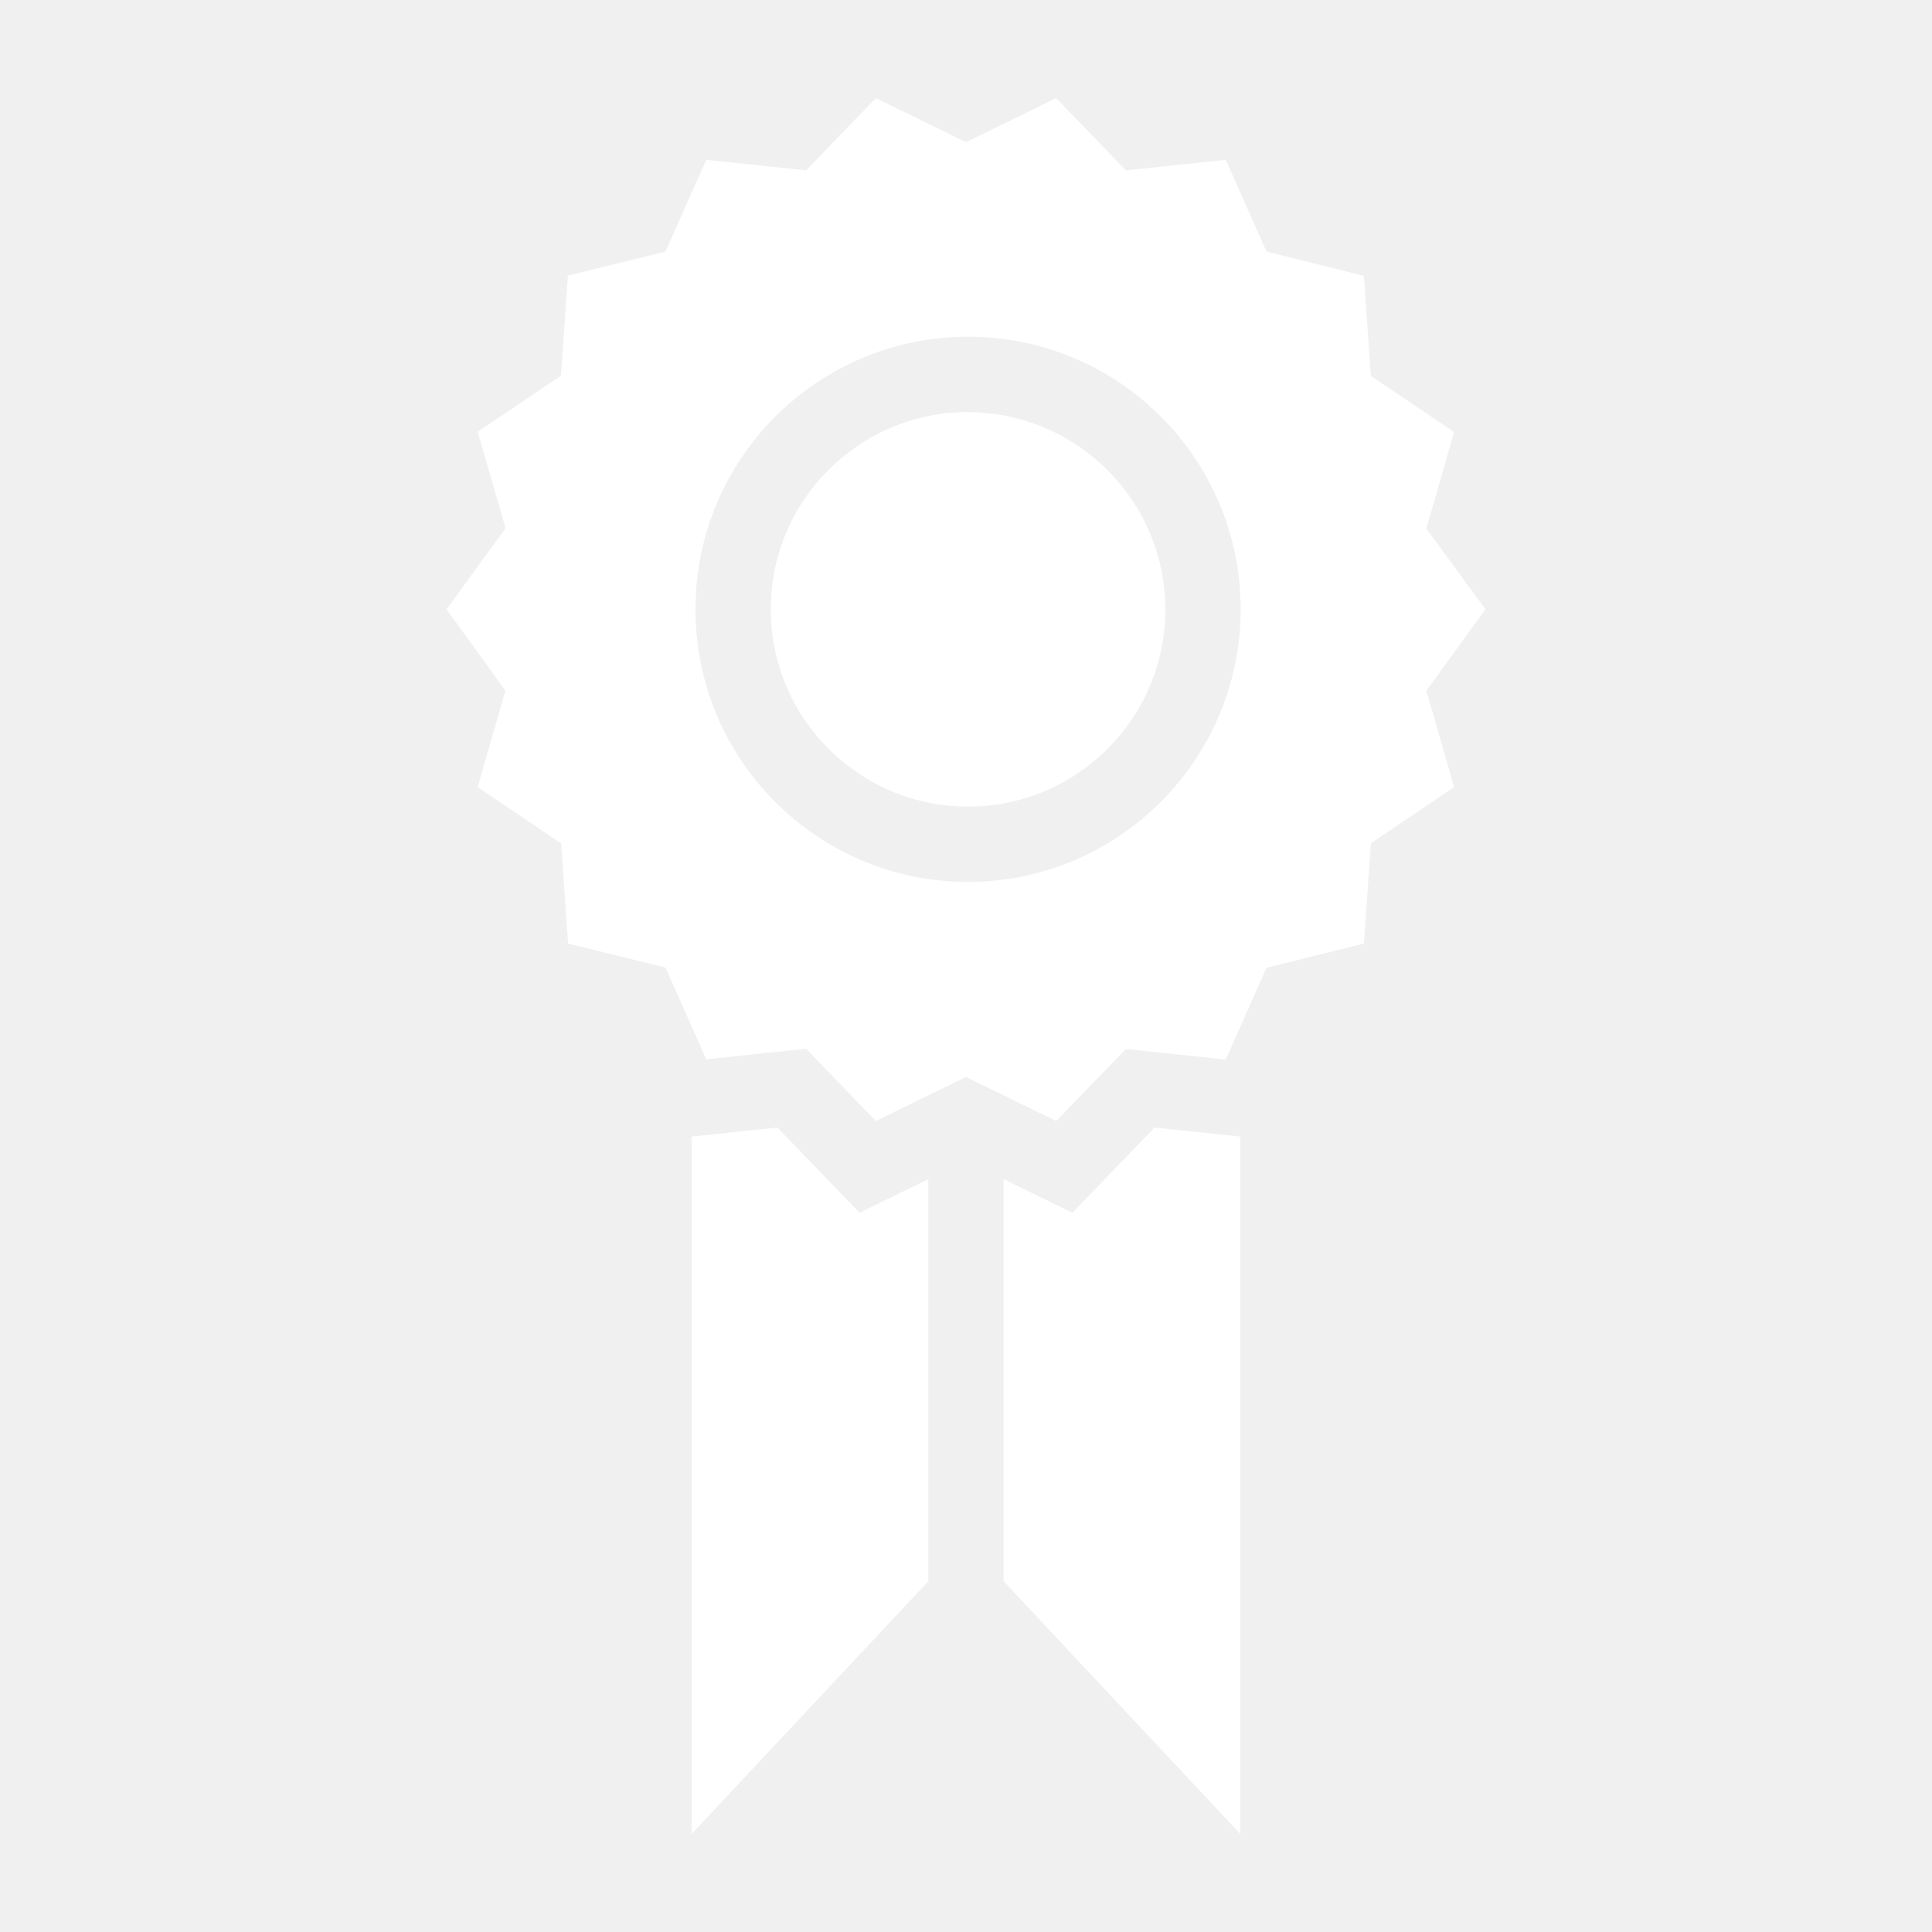
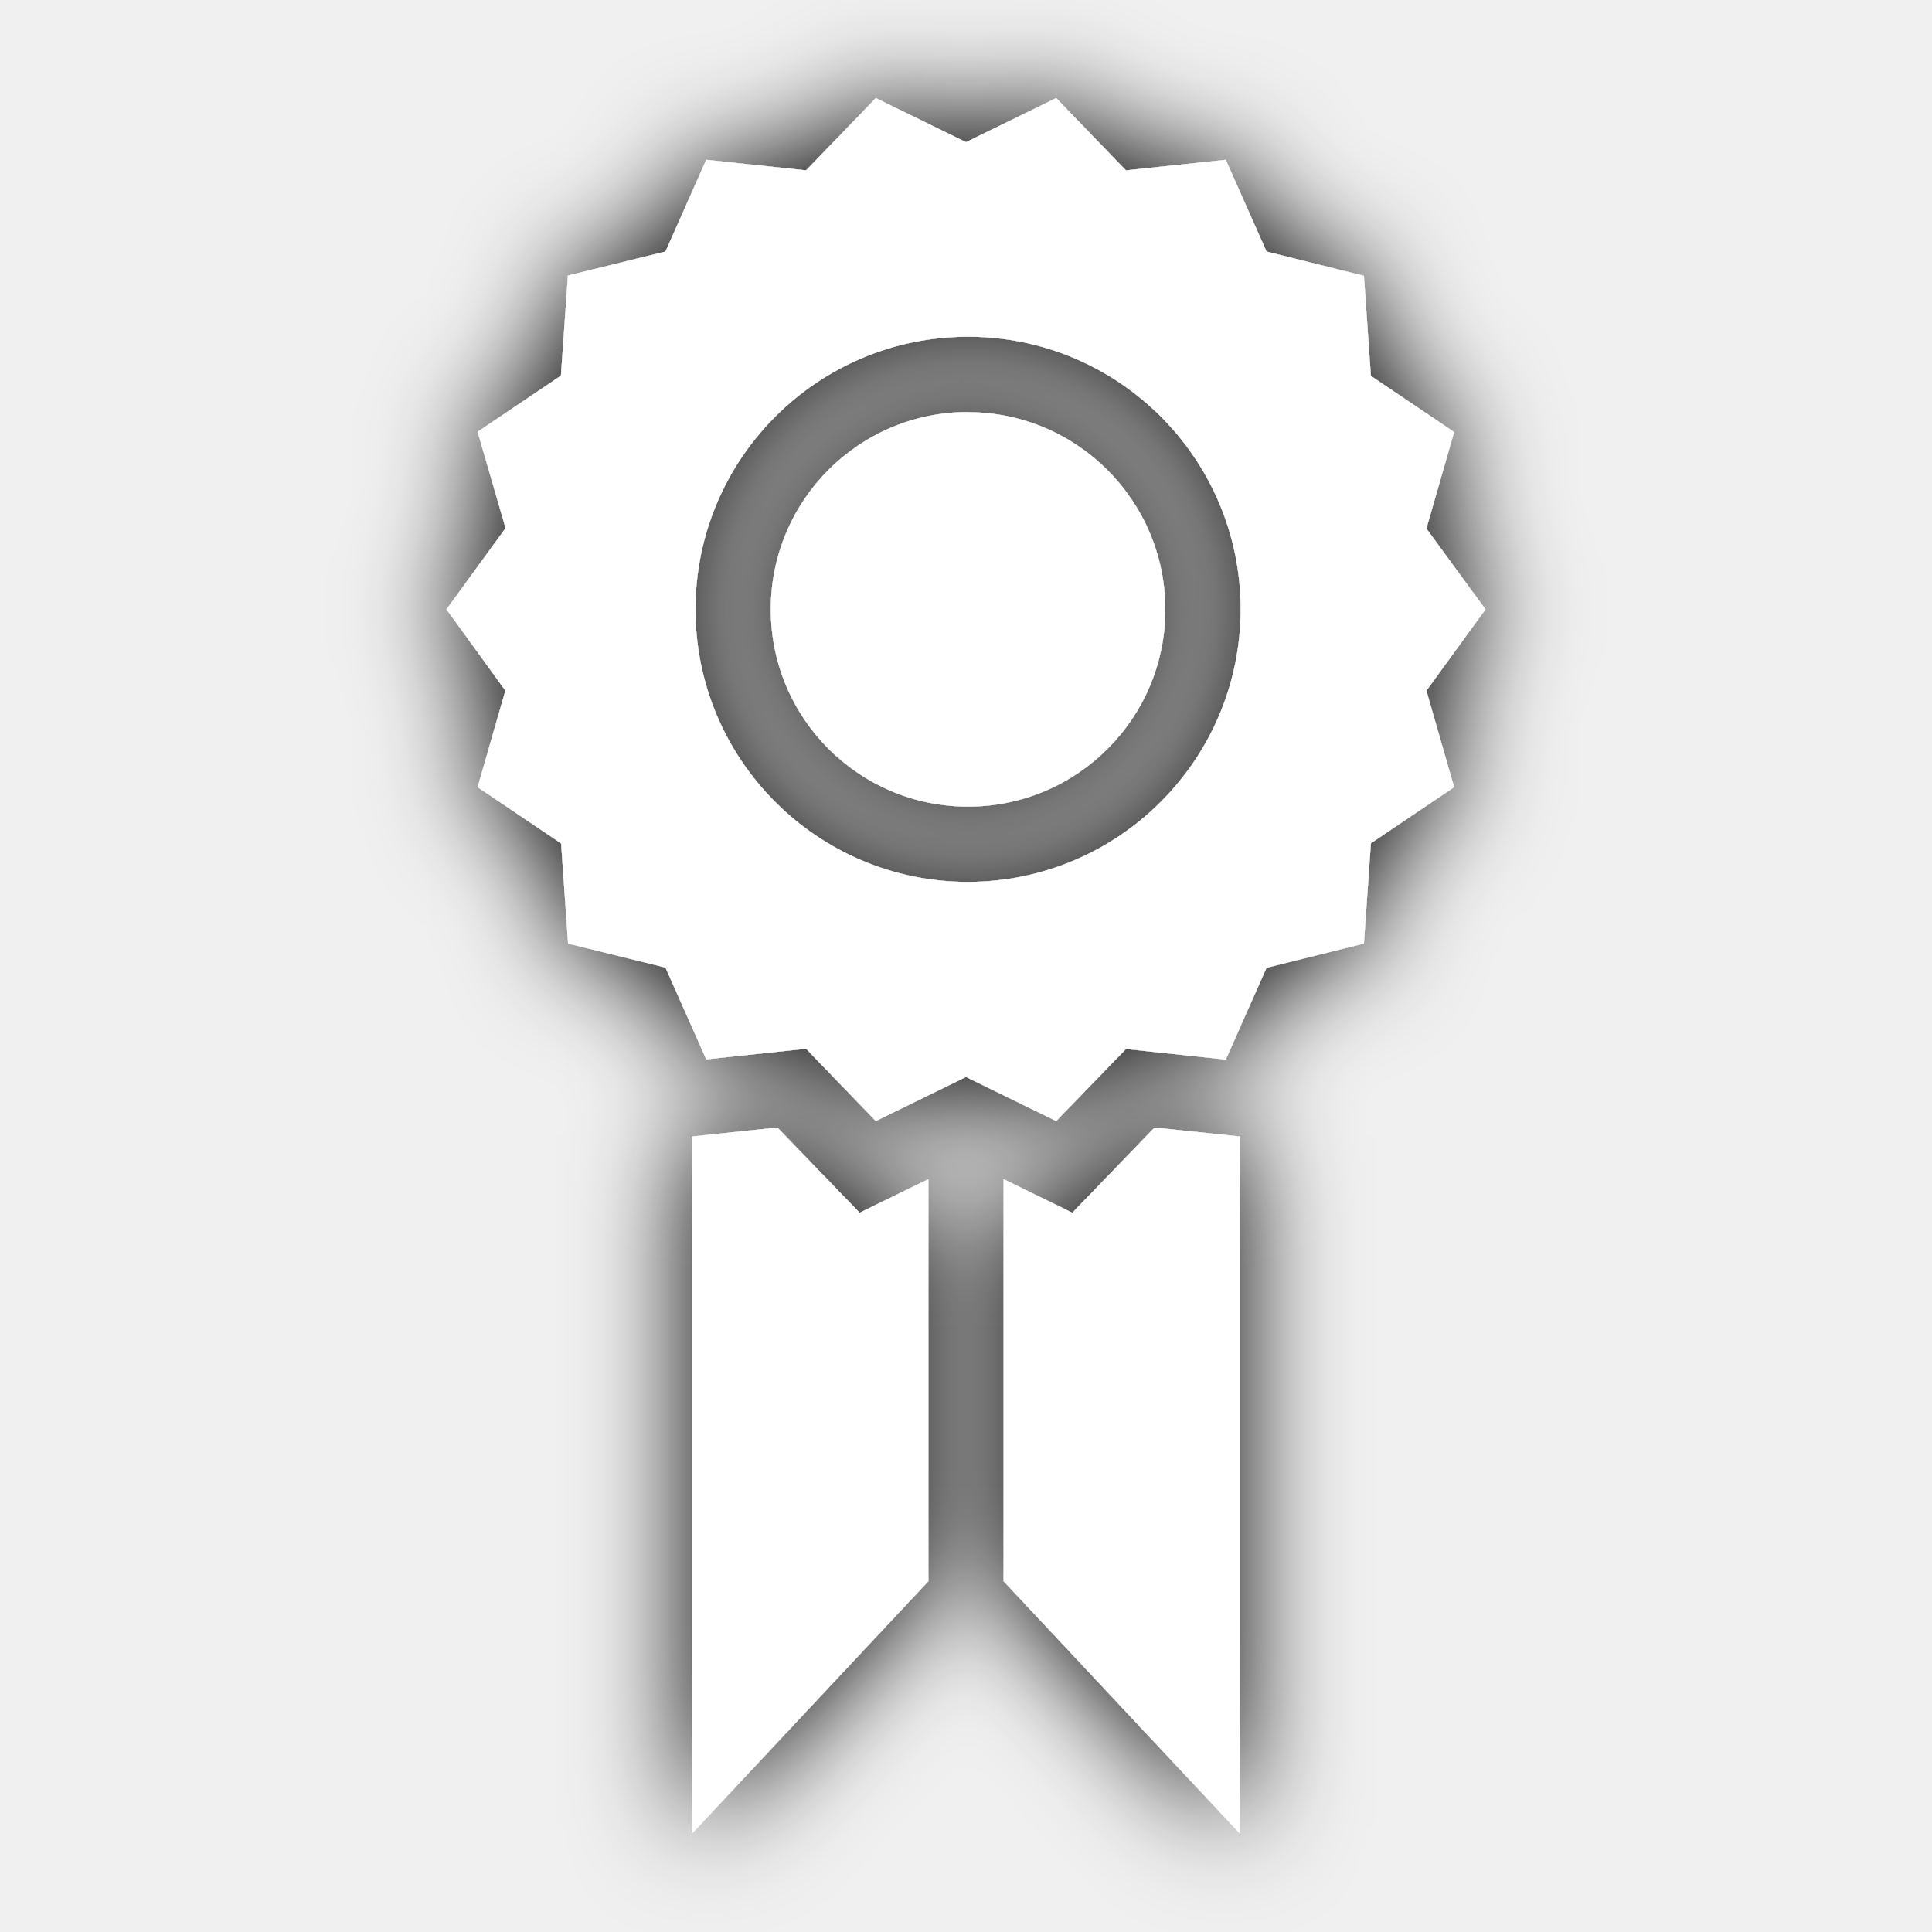
<svg xmlns="http://www.w3.org/2000/svg" style="height: 512px; width: 512px;" viewBox="0 0 512 512">
+   <defs>
+     <filter id="shadow-1" height="300%" width="300%" x="-100%" y="-100%">
+       <feFlood flood-color="rgba(0, 0, 0, 1)" result="flood" />
+       <feComposite in="flood" in2="SourceGraphic" operator="atop" result="composite" />
+       <feGaussianBlur in="composite" stdDeviation="15" result="blur" />
+       <feOffset dx="0" dy="0" result="offset" />
+       <feComposite in="SourceGraphic" in2="offset" operator="over" />
+     </filter>
+   </defs>
  <rect fill="#00007f" fill-opacity="0" height="512" width="512" rx="32" ry="32" />
  <g class="" style="" transform="translate(0,0)">
-     <path d="M305.975 298.814l22.704 2.383V486l-62.712-66.965V312.499l18.214 8.895zm-99.95 0l-22.716 2.383V486l62.711-66.965V312.499l-18.213 8.895zm171.98-115.78l7.347 25.574-22.055 14.87-1.847 26.571-25.81 6.425-10.803 24.314-26.46-2.795-18.475 19.087L256 285.403l-23.902 11.677-18.475-19.15-26.46 2.795-10.803-24.313-25.81-6.363-1.847-26.534-22.118-14.92 7.348-25.573-15.594-21.544 15.644-21.52-7.398-25.523 22.068-14.87L150.5 73.03l25.86-6.362 10.803-24.313 26.46 2.794L232.098 26 256 37.677 279.902 26l18.475 19.149 26.46-2.794 10.803 24.313 25.81 6.425 1.847 26.534 22.055 14.87-7.347 25.574 15.656 21.407zm-49.214-21.556a72.242 72.242 0 1 0-72.242 72.242 72.355 72.355 0 0 0 72.242-72.242zm-72.242-52.283a52.282 52.282 0 1 0 52.282 52.283 52.395 52.395 0 0 0-52.282-52.245z" fill="#fff" fill-opacity="1" />
+     <path d="M305.975 298.814l22.704 2.383V486l-62.712-66.965V312.499l18.214 8.895zm-99.95 0l-22.716 2.383V486l62.711-66.965V312.499l-18.213 8.895zm171.98-115.78l7.347 25.574-22.055 14.87-1.847 26.571-25.81 6.425-10.803 24.314-26.46-2.795-18.475 19.087L256 285.403l-23.902 11.677-18.475-19.15-26.46 2.795-10.803-24.313-25.81-6.363-1.847-26.534-22.118-14.92 7.348-25.573-15.594-21.544 15.644-21.52-7.398-25.523 22.068-14.87L150.5 73.03l25.86-6.362 10.803-24.313 26.46 2.794L232.098 26 256 37.677 279.902 26l18.475 19.149 26.46-2.794 10.803 24.313 25.81 6.425 1.847 26.534 22.055 14.87-7.347 25.574 15.656 21.407zm-49.214-21.556a72.242 72.242 0 1 0-72.242 72.242 72.355 72.355 0 0 0 72.242-72.242zm-72.242-52.283a52.282 52.282 0 1 0 52.282 52.283 52.395 52.395 0 0 0-52.282-52.245z" fill="#fff" fill-opacity="1" filter="url(#shadow-1)" />
  </g>
</svg>
